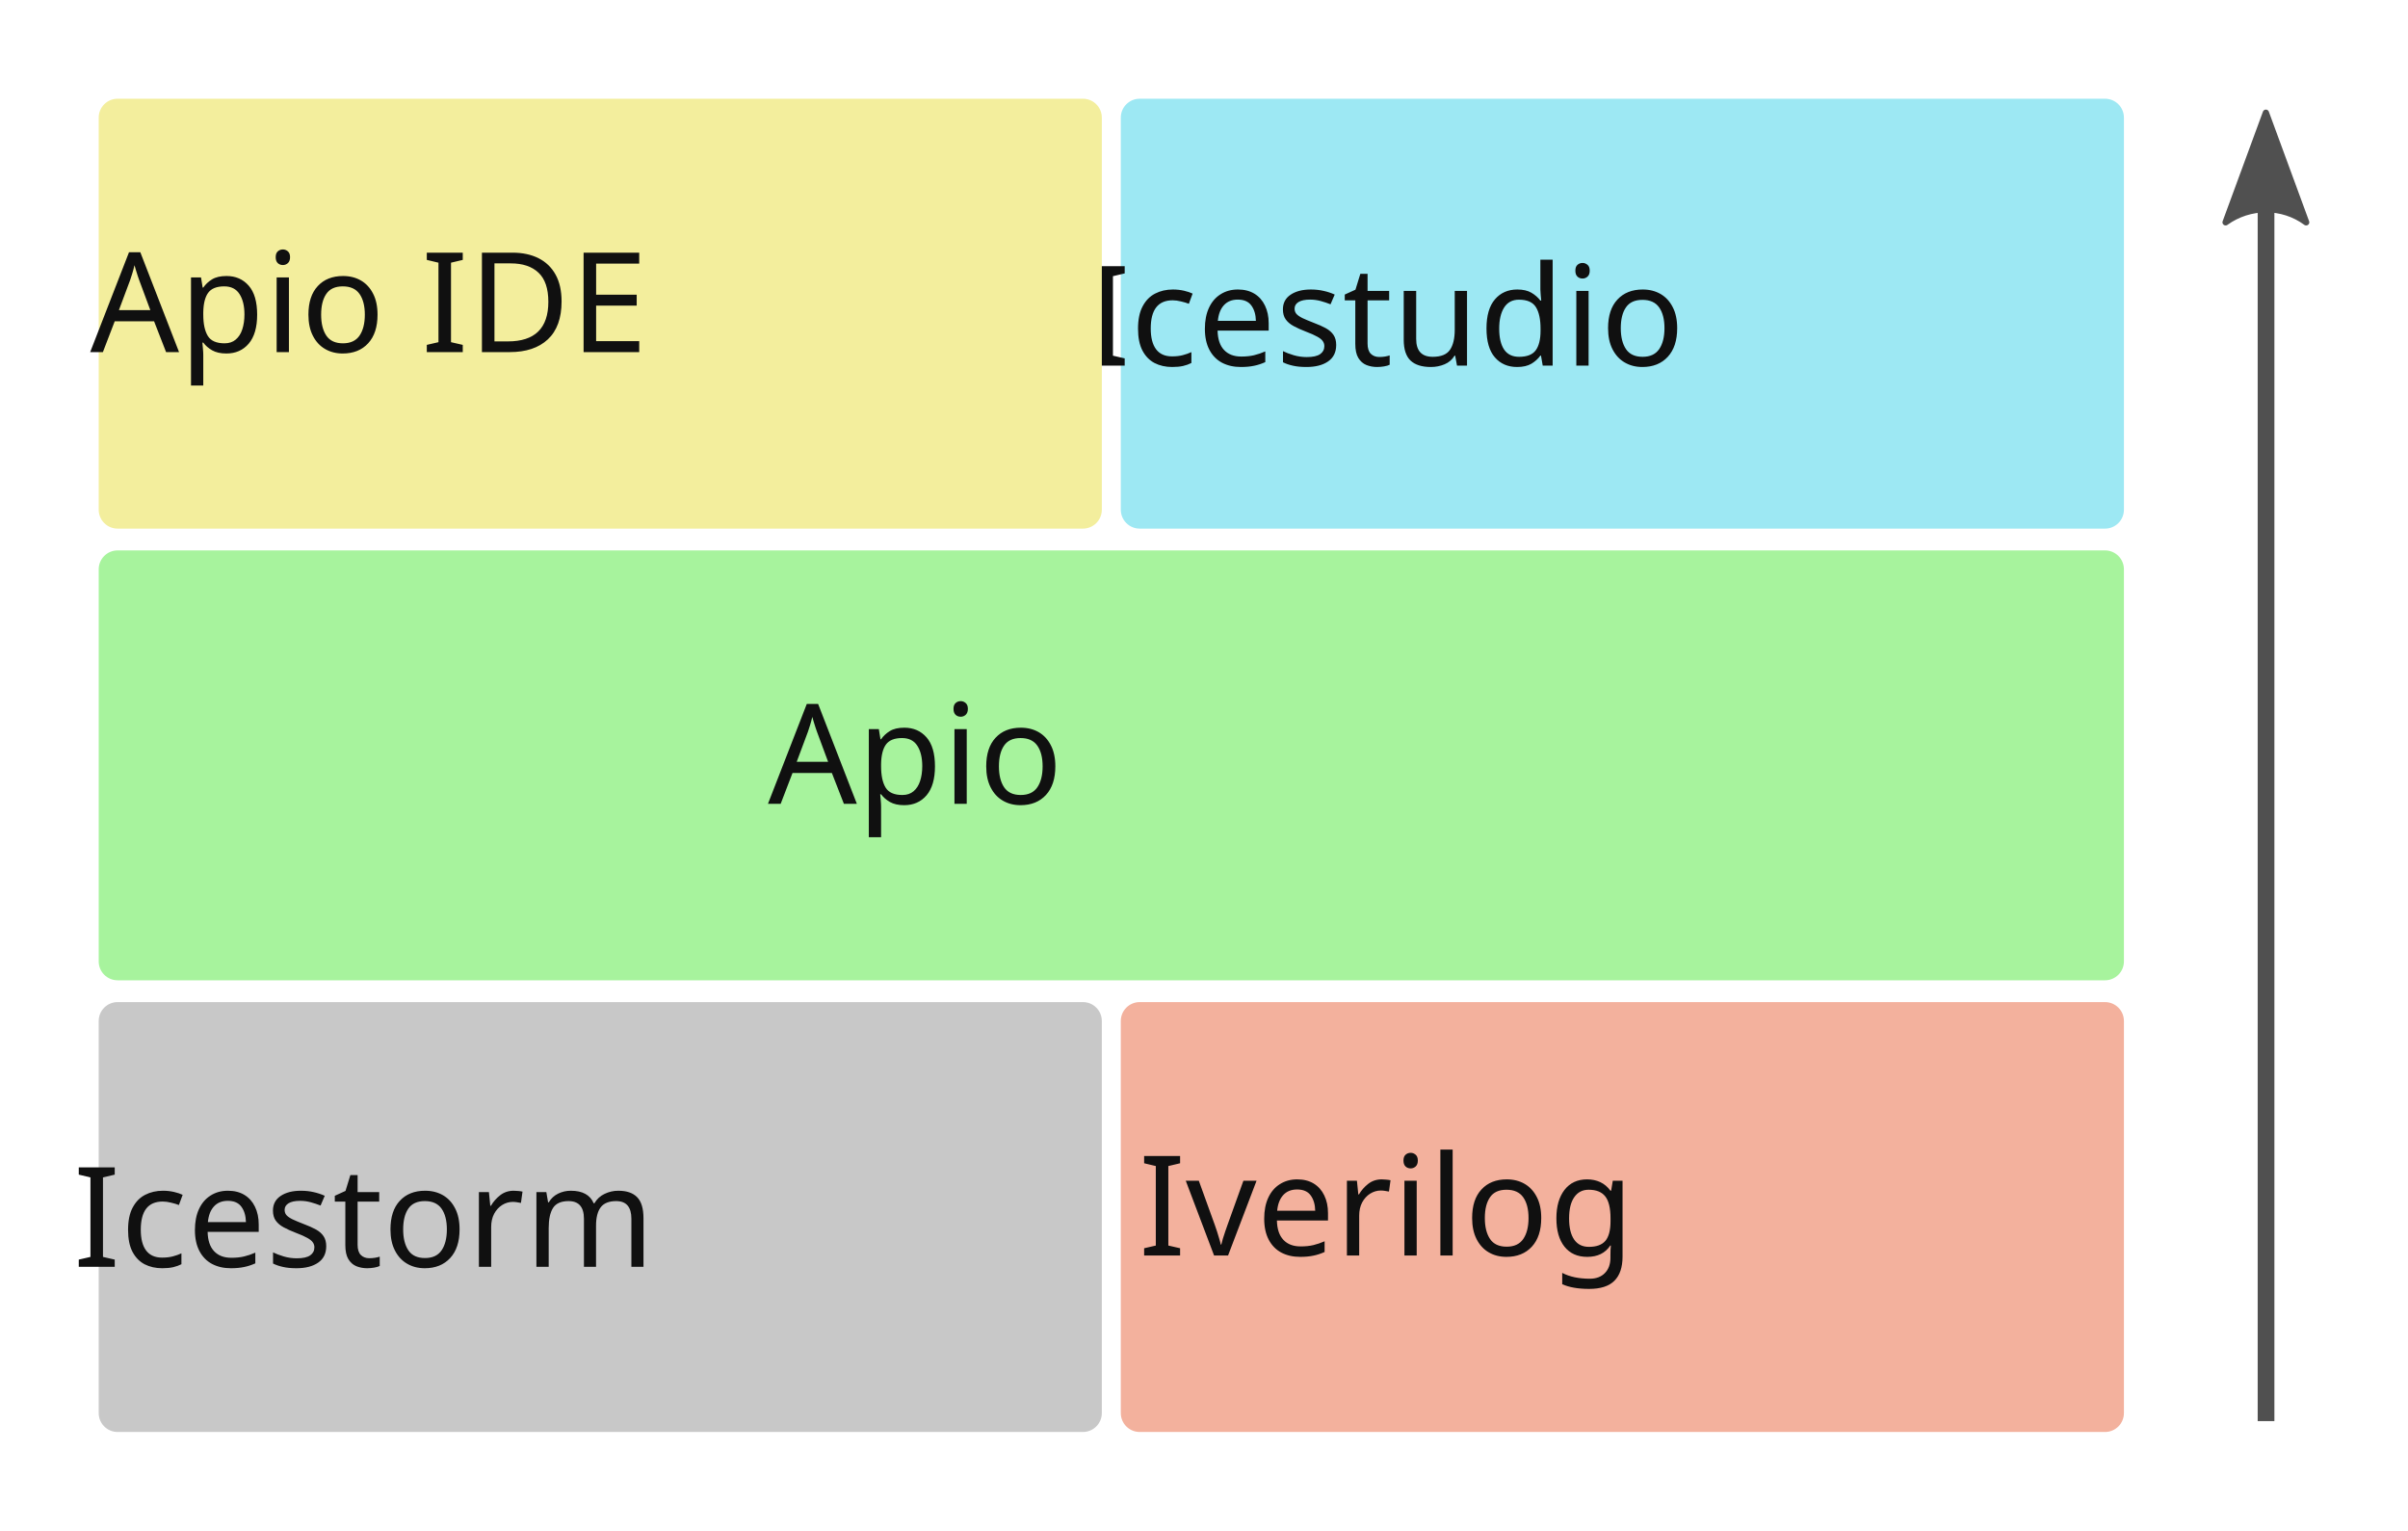
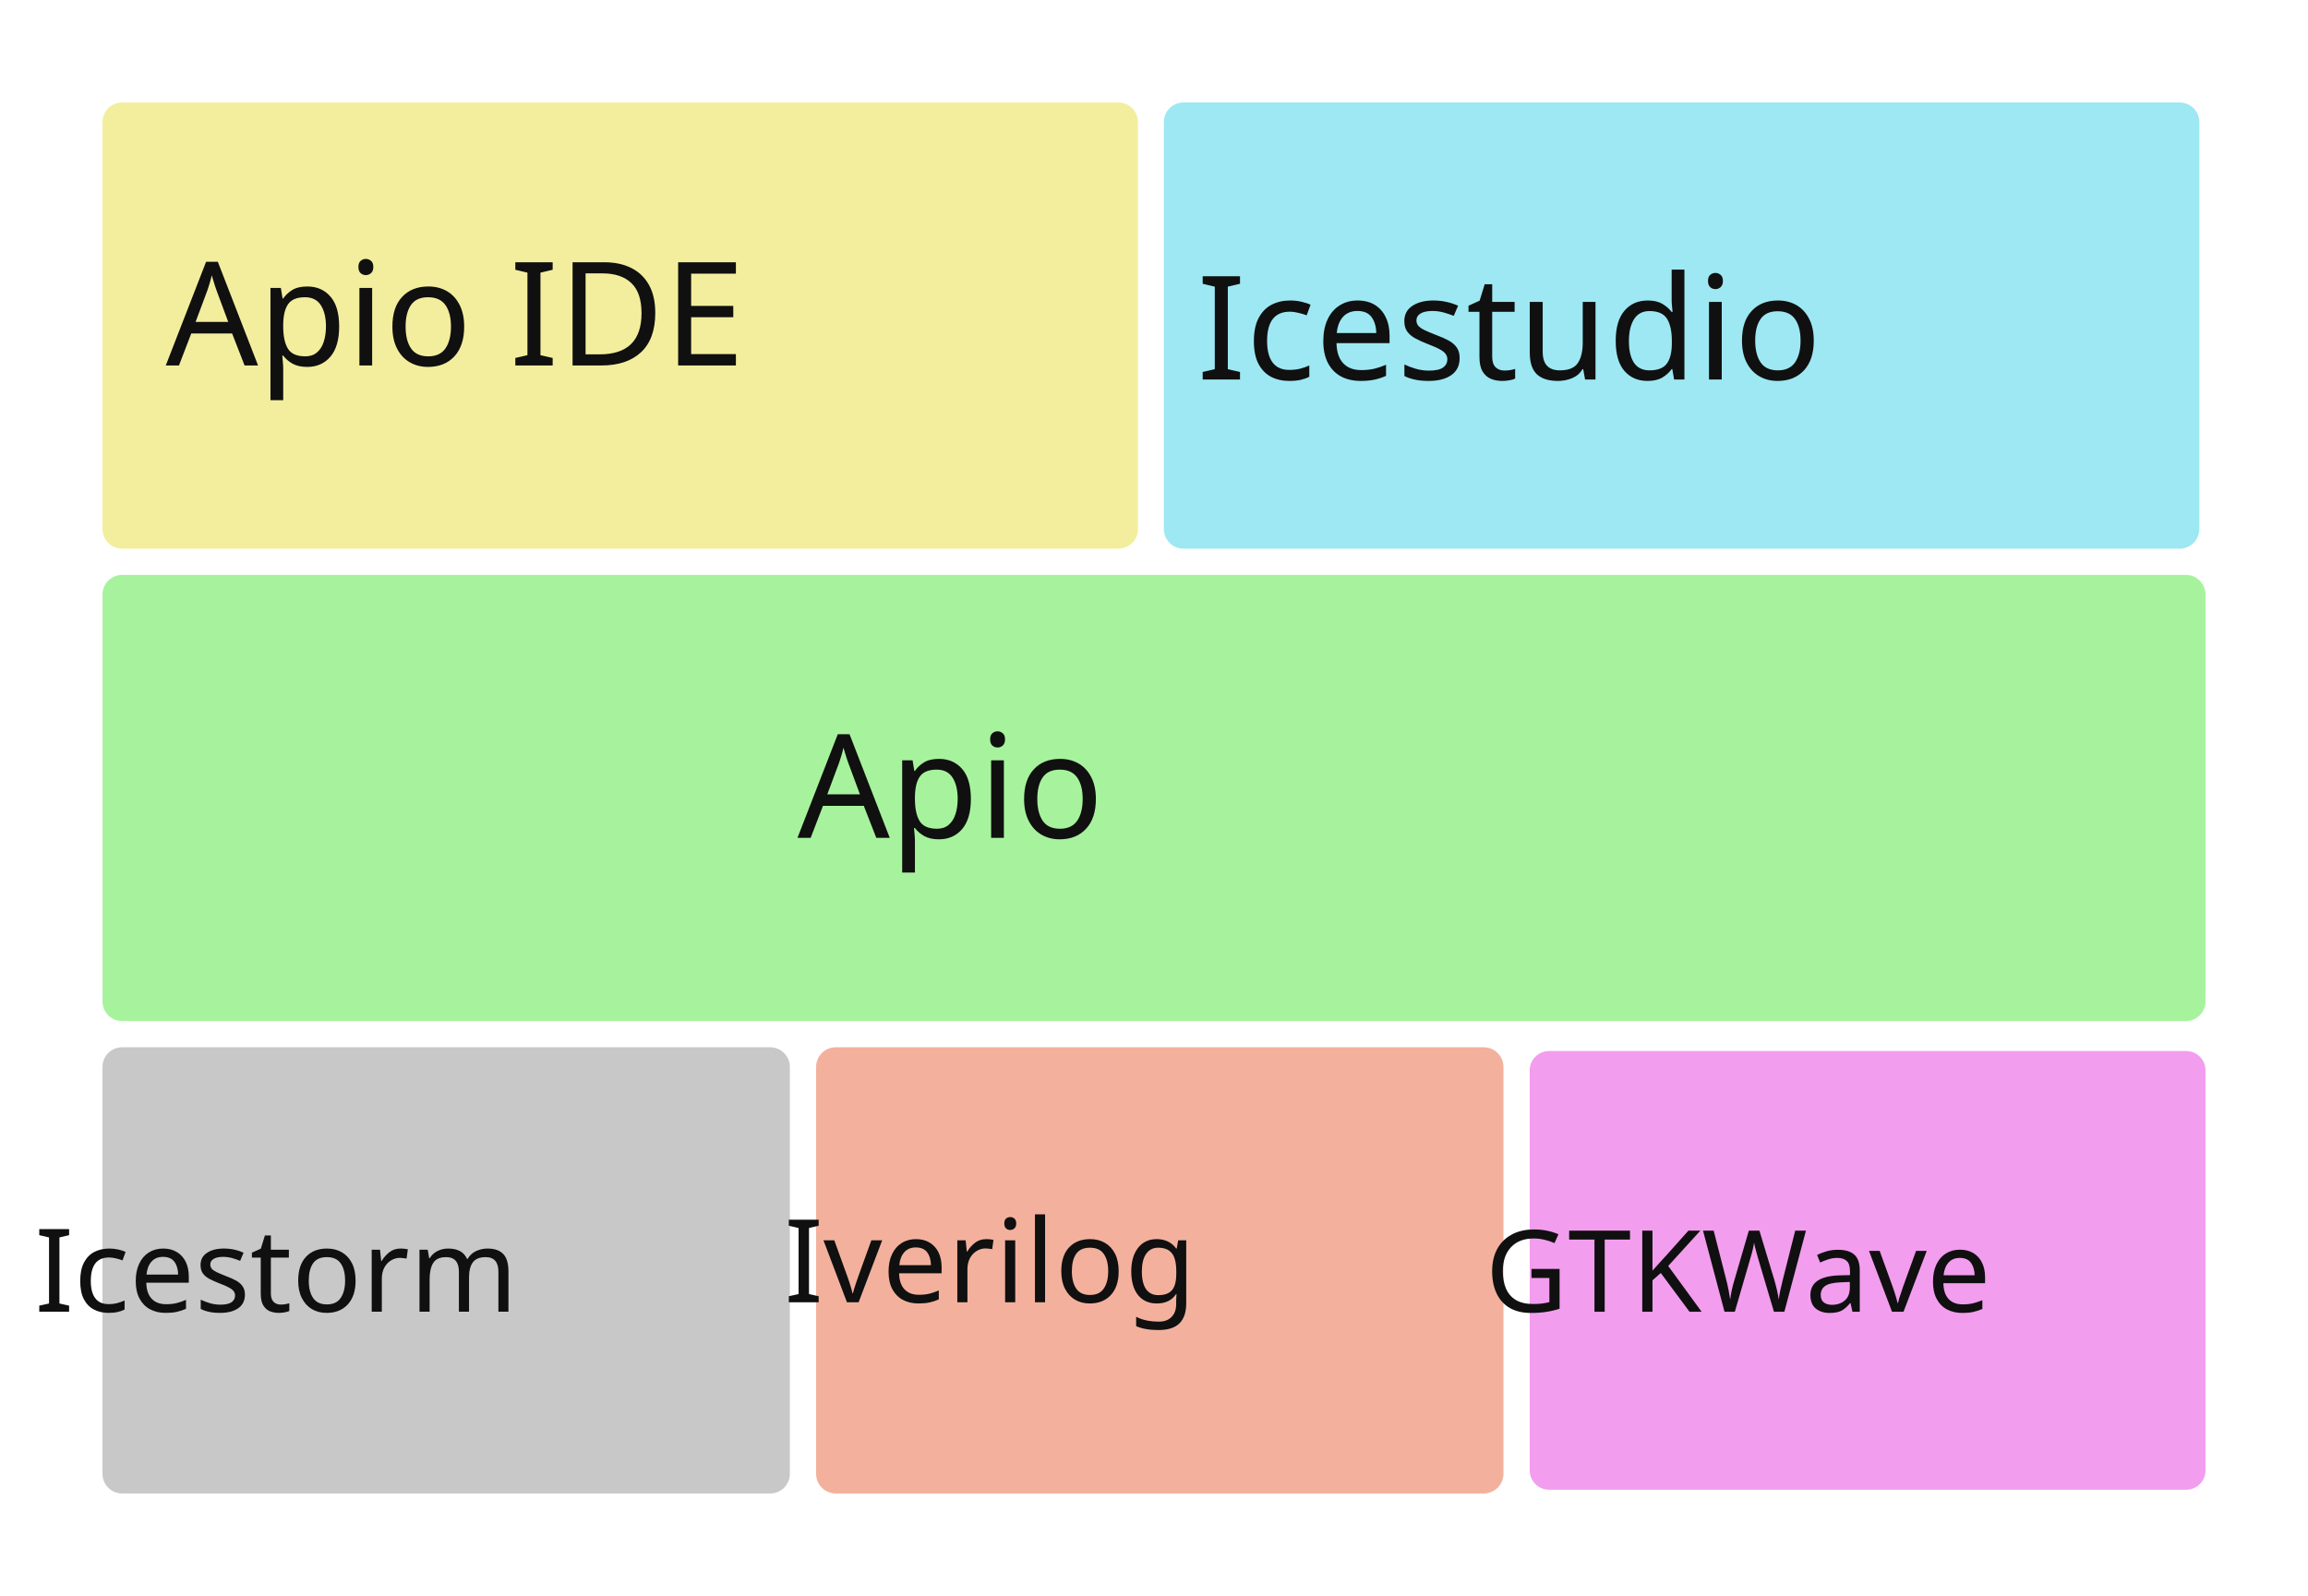
- <svg xmlns="http://www.w3.org/2000/svg" width="121.99mm" height="77.522mm" viewBox="0 0 432.248 274.686" id="svg2" version="1.1">
+ <svg xmlns="http://www.w3.org/2000/svg" width="112.599mm" height="77.871mm" viewBox="0 0 398.972 275.921" id="svg2" version="1.1">
  <defs id="defs4">
    <marker orient="auto" refY="0" refX="0" id="Arrow2Lend" style="overflow:visible">
      <path id="path4604" style="fill:#000000;fill-opacity:1;fill-rule:evenodd;stroke:#000000;stroke-width:0.625;stroke-linejoin:round;stroke-opacity:1" d="M 8.719,4.034 -2.207,0.016 8.719,-4.002 c -1.745,2.372 -1.735,5.617 -6e-7,8.035 z" transform="matrix(-1.1,0,0,-1.1,-1.1,0)" />
    </marker>
    <marker orient="auto" refY="0" refX="0" id="TriangleOutM" style="overflow:visible">
      <path id="path4728" d="m 5.77,0 -8.65,5 0,-10 8.65,5 z" style="fill:#000000;fill-opacity:1;fill-rule:evenodd;stroke:#000000;stroke-width:1pt;stroke-opacity:1" transform="scale(0.4,0.4)" />
    </marker>
    <marker orient="auto" refY="0" refX="0" id="Arrow2Send" style="overflow:visible">
      <path id="path4616" style="fill:#000000;fill-opacity:1;fill-rule:evenodd;stroke:#000000;stroke-width:0.625;stroke-linejoin:round;stroke-opacity:1" d="M 8.719,4.034 -2.207,0.016 8.719,-4.002 c -1.745,2.372 -1.735,5.617 -6e-7,8.035 z" transform="matrix(-0.3,0,0,-0.3,0.69,0)" />
    </marker>
    <marker orient="auto" refY="0" refX="0" id="Arrow2Mend" style="overflow:visible">
      <path id="path4610" style="fill:#505050;fill-opacity:1;fill-rule:evenodd;stroke:#505050;stroke-width:0.625;stroke-linejoin:round;stroke-opacity:1" d="M 8.719,4.034 -2.207,0.016 8.719,-4.002 c -1.745,2.372 -1.735,5.617 -6e-7,8.035 z" transform="scale(-0.6,-0.6)" />
    </marker>
    <marker orient="auto" refY="0" refX="0" id="Arrow1Lend" style="overflow:visible">
      <path id="path4586" d="M 0,0 5,-5 -12.5,0 5,5 0,0 Z" style="fill:#000000;fill-opacity:1;fill-rule:evenodd;stroke:#000000;stroke-width:1pt;stroke-opacity:1" transform="matrix(-0.8,0,0,-0.8,-10,0)" />
    </marker>
  </defs>
  <g id="layer1" transform="translate(-51.92637,-231.4314)">
-     <g id="g6653">
-       <g id="g4553">
-         <g id="g4543" transform="translate(0,-10)">
-           <g id="g4450">
-             <rect style="opacity:1;fill:#c8c8c8;fill-opacity:1;stroke:none;stroke-width:3;stroke-linecap:round;stroke-linejoin:miter;stroke-miterlimit:4;stroke-dasharray:none;stroke-dashoffset:0;stroke-opacity:1" id="rect4136" width="180.067" height="77.143" x="69.643" y="421.258" ry="3.393" />
-             <text xml:space="preserve" style="font-style:normal;font-weight:normal;font-size:25px;line-height:125%;font-family:sans-serif;text-align:center;letter-spacing:0px;word-spacing:0px;text-anchor:middle;fill:#000000;fill-opacity:1;stroke:none;stroke-width:1px;stroke-linecap:butt;stroke-linejoin:miter;stroke-opacity:1" x="159.518" y="468.765" id="text4138">
-               <tspan id="tspan4140" x="159.518" y="468.765" style="fill:#101010;fill-opacity:1">Icestorm</tspan>
-             </text>
-           </g>
-           <g transform="translate(-5.627632,0)" id="g4445">
-             <rect style="opacity:1;fill:#f3b19d;fill-opacity:1;stroke:none;stroke-width:3;stroke-linecap:round;stroke-linejoin:miter;stroke-miterlimit:4;stroke-dasharray:none;stroke-dashoffset:0;stroke-opacity:1" id="rect4136-3" width="180.067" height="77.143" x="258.743" y="421.258" ry="3.393" />
-             <text xml:space="preserve" style="font-style:normal;font-weight:normal;font-size:25px;line-height:125%;font-family:sans-serif;text-align:center;letter-spacing:0px;word-spacing:0px;text-anchor:middle;fill:#000000;fill-opacity:1;stroke:none;stroke-width:1px;stroke-linecap:butt;stroke-linejoin:miter;stroke-opacity:1" x="348.685" y="466.726" id="text4138-6">
-               <tspan id="tspan4140-7" x="348.685" y="466.726" style="fill:#101010;fill-opacity:1">Iverilog</tspan>
-             </text>
-           </g>
-         </g>
-         <g id="g4533">
-           <g transform="translate(-5.627632,0)" id="g4489">
-             <rect style="opacity:1;fill:#9de8f3;fill-opacity:1;stroke:none;stroke-width:3;stroke-linecap:round;stroke-linejoin:miter;stroke-miterlimit:4;stroke-dasharray:none;stroke-dashoffset:0;stroke-opacity:1" id="rect4136-3-1" width="180.067" height="77.143" x="258.743" y="249.148" ry="3.393" />
-             <text xml:space="preserve" style="font-style:normal;font-weight:normal;font-size:25px;line-height:125%;font-family:sans-serif;text-align:center;letter-spacing:0px;word-spacing:0px;text-anchor:middle;fill:#000000;fill-opacity:1;stroke:none;stroke-width:1px;stroke-linecap:butt;stroke-linejoin:miter;stroke-opacity:1" x="348.227" y="297.039" id="text4138-6-2">
-               <tspan id="tspan4140-7-7" x="348.227" y="297.039" style="fill:#101010;fill-opacity:1">Icestudio</tspan>
-             </text>
-           </g>
-           <g id="g4494">
-             <rect style="opacity:1;fill:#f3ee9d;fill-opacity:1;stroke:none;stroke-width:3;stroke-linecap:round;stroke-linejoin:miter;stroke-miterlimit:4;stroke-dasharray:none;stroke-dashoffset:0;stroke-opacity:1" id="rect4136-6" width="180.067" height="77.143" x="69.643" y="249.148" ry="3.393" />
-             <text xml:space="preserve" style="font-style:normal;font-weight:normal;font-size:25px;line-height:125%;font-family:sans-serif;text-align:center;letter-spacing:0px;word-spacing:0px;text-anchor:middle;fill:#000000;fill-opacity:1;stroke:none;stroke-width:1px;stroke-linecap:butt;stroke-linejoin:miter;stroke-opacity:1" x="160.39" y="294.616" id="text4138-6-2-0">
-               <tspan id="tspan4140-7-7-9" x="160.39" y="294.616" style="fill:#101010;fill-opacity:1">Apio IDE</tspan>
-             </text>
-           </g>
-         </g>
-         <g id="g4520" transform="translate(0,-5)">
-           <rect ry="3.393" y="335.203" x="69.643" height="77.143" width="363.539" id="rect4136-5" style="opacity:1;fill:#a7f39d;fill-opacity:1;stroke:none;stroke-width:3;stroke-linecap:round;stroke-linejoin:miter;stroke-miterlimit:4;stroke-dasharray:none;stroke-dashoffset:0;stroke-opacity:1" />
-           <text id="text4138-3" y="380.671" x="251.992" style="font-style:normal;font-weight:normal;font-size:25px;line-height:125%;font-family:sans-serif;text-align:center;letter-spacing:0px;word-spacing:0px;text-anchor:middle;fill:#000000;fill-opacity:1;stroke:none;stroke-width:1px;stroke-linecap:butt;stroke-linejoin:miter;stroke-opacity:1" xml:space="preserve">
-             <tspan y="380.671" x="251.992" id="tspan4140-6" style="fill:#101010;fill-opacity:1">Apio</tspan>
+     <g id="g4202">
+       <g id="g4326">
+         <rect style="opacity:1;fill:#9de8f3;fill-opacity:1;stroke:none;stroke-width:3;stroke-linecap:round;stroke-linejoin:miter;stroke-miterlimit:4;stroke-dasharray:none;stroke-dashoffset:0;stroke-opacity:1" id="rect4136-3-1" width="179" height="77.143" x="253.115" y="249.148" ry="3.393" />
+         <text xml:space="preserve" style="font-style:normal;font-weight:normal;font-size:25px;line-height:125%;font-family:sans-serif;text-align:center;letter-spacing:0px;word-spacing:0px;text-anchor:middle;fill:#000000;fill-opacity:1;stroke:none;stroke-width:1px;stroke-linecap:butt;stroke-linejoin:miter;stroke-opacity:1" x="342.066" y="297.039" id="text4138-6-2">
+           <tspan id="tspan4140-7-7" x="342.066" y="297.039" style="fill:#101010;fill-opacity:1">Icestudio</tspan>
+         </text>
+       </g>
+       <g id="g4331">
+         <rect style="opacity:1;fill:#f3ee9d;fill-opacity:1;stroke:none;stroke-width:3;stroke-linecap:round;stroke-linejoin:miter;stroke-miterlimit:4;stroke-dasharray:none;stroke-dashoffset:0;stroke-opacity:1" id="rect4136-6" width="179" height="77.143" x="69.643" y="249.148" ry="3.393" />
+         <text xml:space="preserve" style="font-style:normal;font-weight:normal;font-size:25px;line-height:125%;font-family:sans-serif;text-align:center;letter-spacing:0px;word-spacing:0px;text-anchor:middle;fill:#000000;fill-opacity:1;stroke:none;stroke-width:1px;stroke-linecap:butt;stroke-linejoin:miter;stroke-opacity:1" x="159.857" y="294.616" id="text4138-6-2-0">
+           <tspan id="tspan4140-7-7-9" x="159.857" y="294.616" style="fill:#101010;fill-opacity:1">Apio IDE</tspan>
+         </text>
+       </g>
+       <g id="g4336">
+         <g id="g4259" transform="translate(0,0.6173096)">
+           <rect ry="3.393" y="330.203" x="69.643" height="77.143" width="363.539" id="rect4136-5" style="opacity:1;fill:#a7f39d;fill-opacity:1;stroke:none;stroke-width:3;stroke-linecap:round;stroke-linejoin:miter;stroke-miterlimit:4;stroke-dasharray:none;stroke-dashoffset:0;stroke-opacity:1" />
+           <text id="text4138-3" y="375.671" x="251.992" style="font-style:normal;font-weight:normal;font-size:25px;line-height:125%;font-family:sans-serif;text-align:center;letter-spacing:0px;word-spacing:0px;text-anchor:middle;fill:#000000;fill-opacity:1;stroke:none;stroke-width:1px;stroke-linecap:butt;stroke-linejoin:miter;stroke-opacity:1" xml:space="preserve">
+             <tspan y="375.671" x="251.992" id="tspan4140-6" style="fill:#101010;fill-opacity:1">Apio</tspan>
          </text>
        </g>
      </g>
-       <path id="path4577" d="m 458.693,486.452 0,-230.82" style="fill:none;fill-rule:evenodd;stroke:#505050;stroke-width:3;stroke-linecap:butt;stroke-linejoin:miter;stroke-miterlimit:4;stroke-dasharray:none;stroke-opacity:1;marker-end:url(#Arrow2Mend)" />
+       <g transform="translate(0,1.234654)" id="g4220">
+         <rect style="opacity:1;fill:#c8c8c8;fill-opacity:1;stroke:none;stroke-width:3;stroke-linecap:round;stroke-linejoin:miter;stroke-miterlimit:4;stroke-dasharray:none;stroke-dashoffset:0;stroke-opacity:1" id="rect4136" width="118.82" height="77.143" x="69.643" y="411.258" ry="3.393" />
+         <text xml:space="preserve" style="font-style:normal;font-weight:normal;font-size:25px;line-height:125%;font-family:sans-serif;text-align:center;letter-spacing:0px;word-spacing:0px;text-anchor:middle;fill:#000000;fill-opacity:1;stroke:none;stroke-width:1px;stroke-linecap:butt;stroke-linejoin:miter;stroke-opacity:1" x="128.926" y="456.978" id="text4138">
+           <tspan id="tspan4140" x="128.926" y="456.978" style="font-size:20px;fill:#101010;fill-opacity:1">Icestorm</tspan>
+         </text>
+       </g>
+       <g transform="translate(-3.564717,0)" id="g4215">
+         <rect style="opacity:1;fill:#f3b19d;fill-opacity:1;stroke:none;stroke-width:3;stroke-linecap:round;stroke-linejoin:miter;stroke-miterlimit:4;stroke-dasharray:none;stroke-dashoffset:0;stroke-opacity:1" id="rect4136-36" width="118.82" height="77.143" x="196.567" y="412.493" ry="3.393" />
+         <text xml:space="preserve" style="font-style:normal;font-weight:normal;font-size:25px;line-height:125%;font-family:sans-serif;text-align:center;letter-spacing:0px;word-spacing:0px;text-anchor:middle;fill:#000000;fill-opacity:1;stroke:none;stroke-width:1px;stroke-linecap:butt;stroke-linejoin:miter;stroke-opacity:1" x="255.904" y="456.582" id="text4138-6">
+           <tspan id="tspan4140-7" x="255.904" y="456.582" style="font-size:20px;fill:#101010;fill-opacity:1">Iverilog</tspan>
+         </text>
+       </g>
+       <rect ry="3.336" y="413.142" x="316.362" height="75.844" width="116.82" id="rect4136-3" style="opacity:1;fill:#f39dee;fill-opacity:1;stroke:none;stroke-width:3;stroke-linecap:round;stroke-linejoin:miter;stroke-miterlimit:4;stroke-dasharray:none;stroke-dashoffset:0;stroke-opacity:1" />
+       <text id="text4138-6-7" y="458.222" x="374.743" style="font-style:normal;font-weight:normal;font-size:24.579px;line-height:125%;font-family:sans-serif;text-align:center;letter-spacing:0px;word-spacing:0px;text-anchor:middle;fill:#000000;fill-opacity:1;stroke:none;stroke-width:1px;stroke-linecap:butt;stroke-linejoin:miter;stroke-opacity:1" xml:space="preserve">
+         <tspan style="font-size:19.663px;fill:#101010;fill-opacity:1" y="458.222" x="374.743" id="tspan4140-7-5">GTKWave</tspan>
+       </text>
    </g>
  </g>
</svg>
